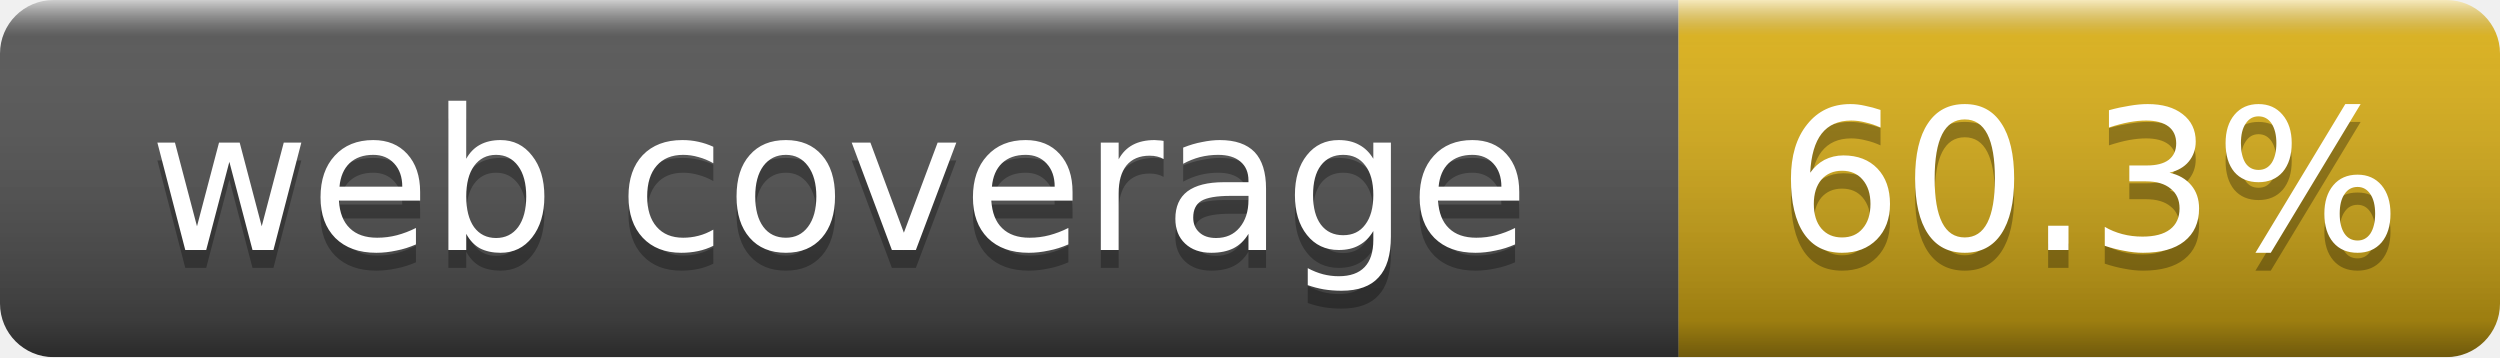
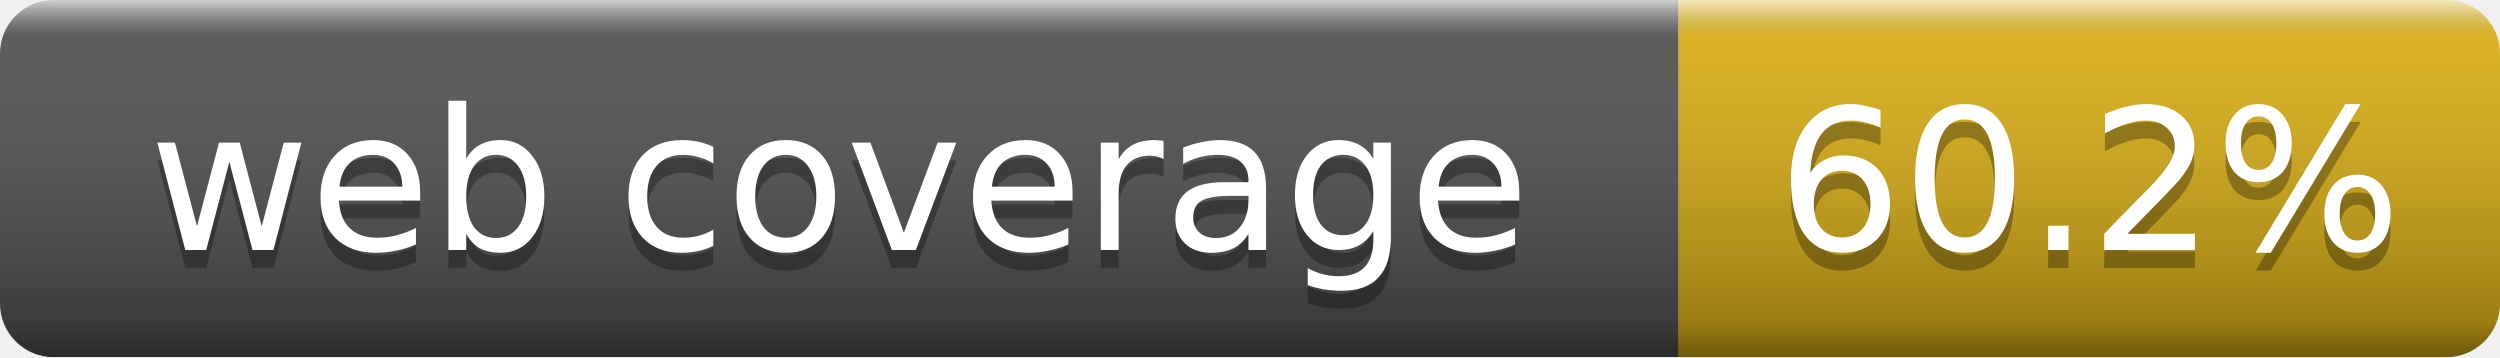
- <svg xmlns="http://www.w3.org/2000/svg" width="140" height="20" role="img" aria-label="web coverage: 60.3%">
+ <svg xmlns="http://www.w3.org/2000/svg" width="140" height="20" role="img" aria-label="web coverage: 60.2%">
  <linearGradient id="smooth" x2="0" y2="100%">
    <stop offset="0" stop-color="#fff" stop-opacity=".7" />
    <stop offset=".1" stop-color="#aaa" stop-opacity=".1" />
    <stop offset=".9" stop-opacity=".3" />
    <stop offset="1" stop-opacity=".5" />
  </linearGradient>
  <mask id="round">
    <rect width="140" height="20" rx="3" fill="#fff" />
  </mask>
  <g mask="url(#round)">
    <rect width="94" height="20" fill="#555" />
    <rect x="94" width="46" height="20" fill="#dfb317" />
    <rect width="140" height="20" fill="url(#smooth)" />
  </g>
  <g fill="#fff" text-anchor="middle" font-family="Verdana,Geneva,DejaVu Sans,sans-serif" font-size="11">
    <text x="47" y="15" fill="#010101" fill-opacity=".3">web coverage</text>
    <text x="47" y="14">web coverage</text>
-     <text x="117" y="15" fill="#010101" fill-opacity=".3">60.3%</text>
-     <text x="117" y="14">60.3%</text>
+     <text x="117" y="15" fill="#010101" fill-opacity=".3">60.2%</text>
+     <text x="117" y="14">60.2%</text>
  </g>
</svg>
